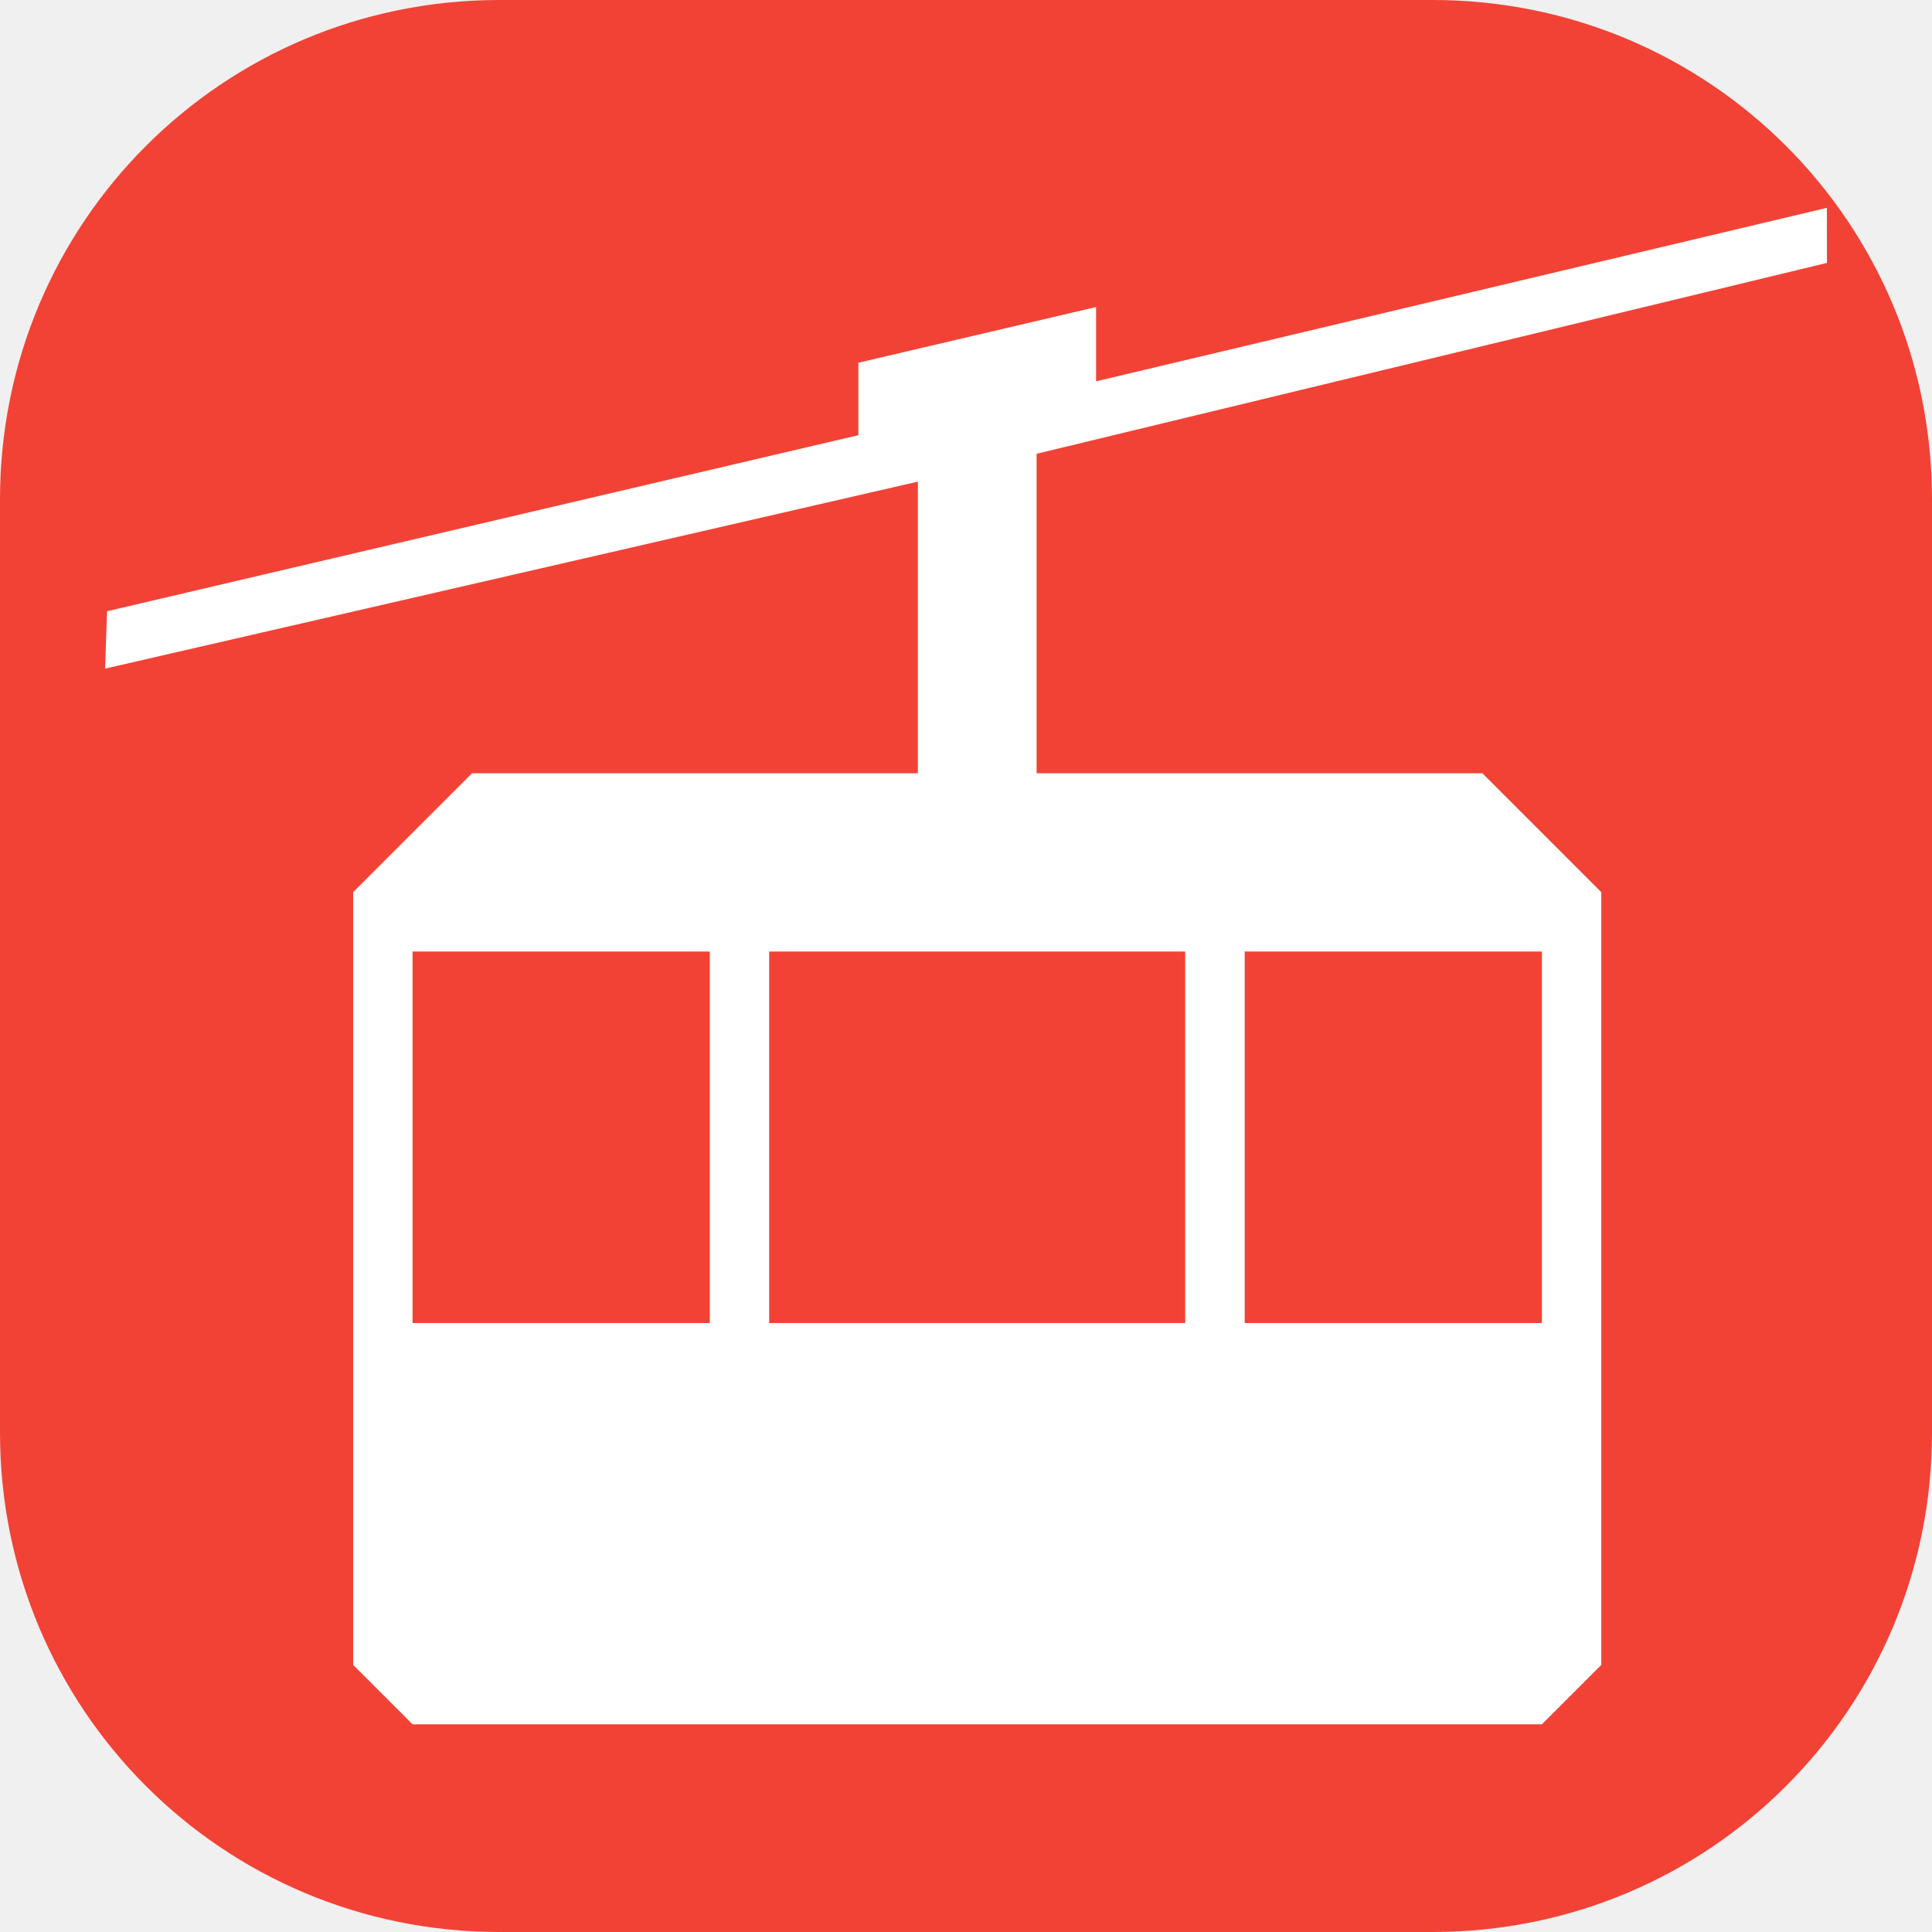
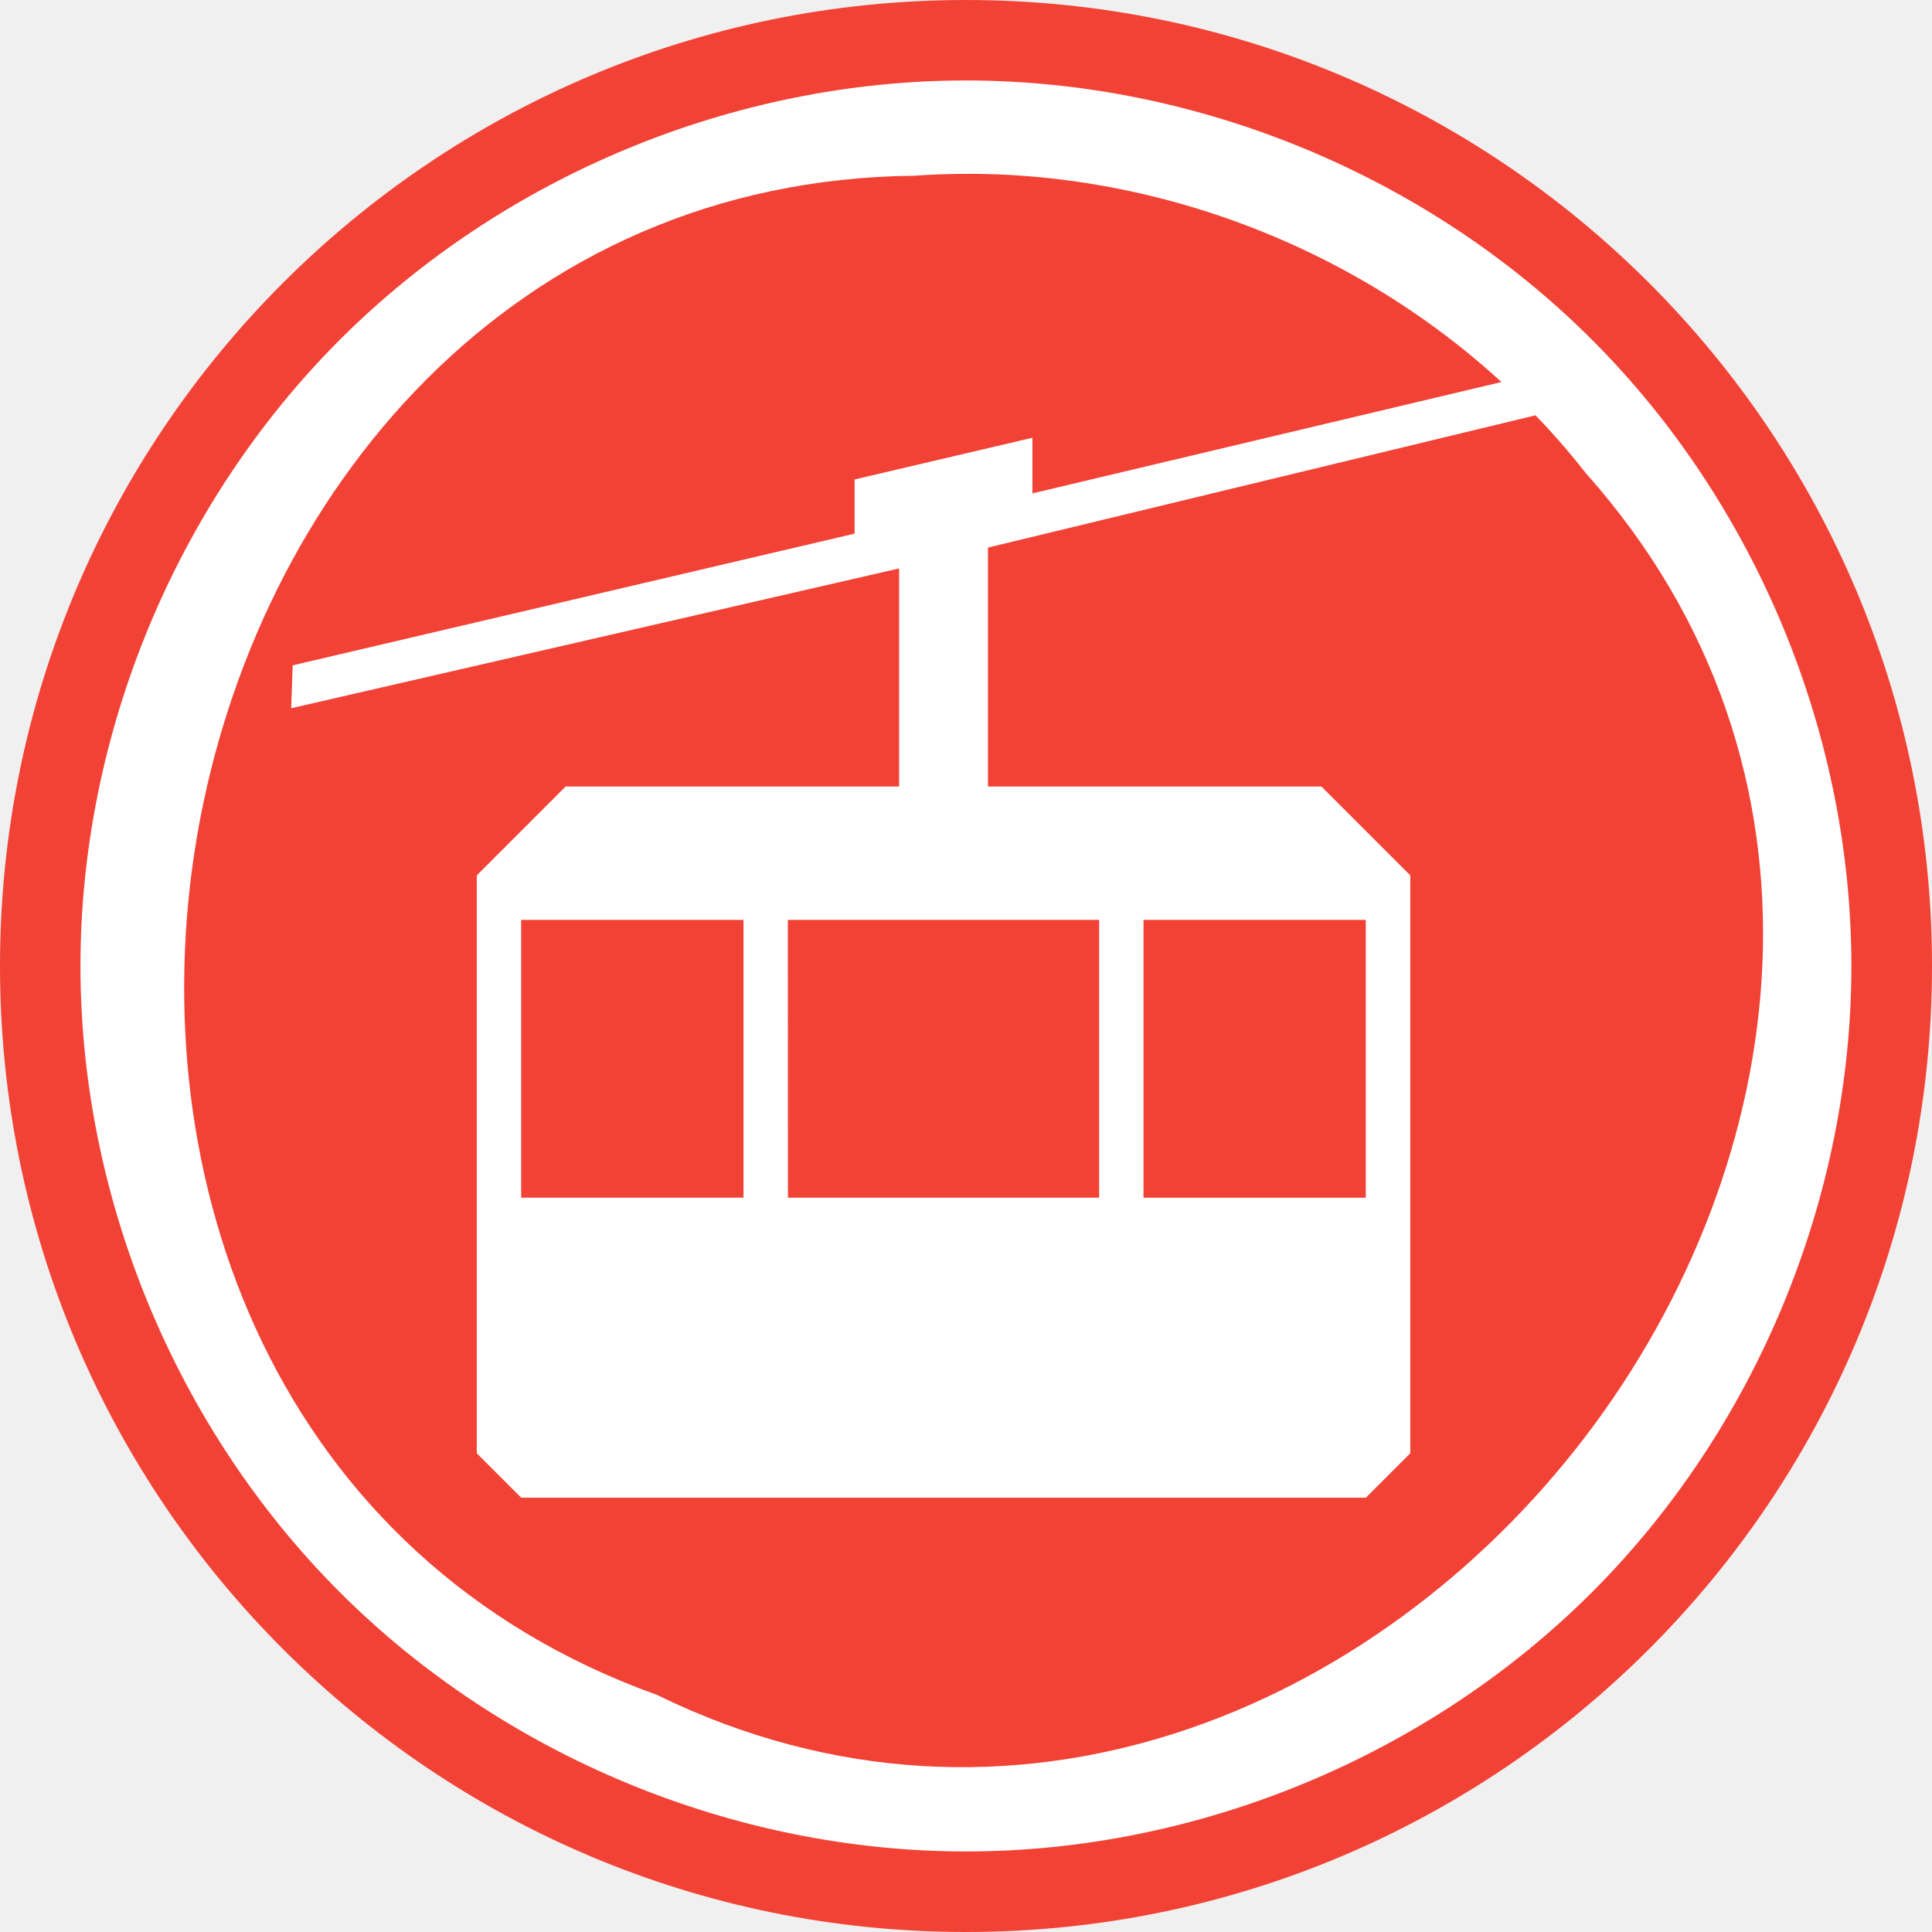
<svg xmlns="http://www.w3.org/2000/svg" width="24" height="24" viewBox="0 0 24 24" id="svg2" version="1.1">
  <defs id="defs10" />
-   <path style="fill:#f24236;fill-opacity:1;fill-rule:nonzero;stroke:none" d="M 6.203,0 H 17.797 C 21.233,0 24,2.767 24,6.203 V 17.797 C 24,21.233 21.233,24 17.797,24 H 6.203 C 2.767,24 0,21.233 0,17.797 V 6.203 C 0,2.767 2.767,0 6.203,0 Z" id="rect5145" />
+   <g id="g823">
+     <circle r="12" cy="12" cx="12" id="path814" style="fill:#f24236;fill-opacity:1;fill-rule:nonzero;stroke:none;stroke-width:1.082px;stroke-linecap:butt;stroke-linejoin:miter;stroke-opacity:1" />
+     <path transform="matrix(1.033394,0,0,1.033394,-0.4007339,-0.4007339)" d="m 12,1.355 c -2.787,0 -5.557,1.147 -7.527,3.117 C 2.502,6.443 1.355,9.213 1.355,12 c 0,2.787 1.147,5.557 3.117,7.527 1.971,1.971 4.741,3.117 7.527,3.117 2.787,0 5.557,-1.147 7.527,-3.117 1.971,-1.971 3.117,-4.741 3.117,-7.527 0,-2.787 -1.147,-5.557 -3.117,-7.527 C 17.557,2.502 14.787,1.355 12,1.355 Z m 0.512,1.135 c 2.683,0.147 5.272,1.455 6.939,3.586 0.001,0.001 0.003,0.002 0.004,0.004 3.16,3.554 2.494,8.297 -0.012,11.58 -2.506,3.284 -6.908,5.182 -11.158,3.102 C 3.717,19.123 2.054,14.56 2.756,10.443 3.459,6.321 6.546,2.55 11.379,2.5 c 0.377,-0.026 0.756,-0.03 1.133,-0.01 z" id="path814-3" style="fill:#ffffff;fill-opacity:1;fill-rule:nonzero;stroke:none;stroke-width:0.992px;stroke-linecap:butt;stroke-linejoin:miter;stroke-opacity:1" />
+   </g>
  <path d="M0 0h24v24h-24z" id="path6" fill="none" />
-   <path style="color:#000000;display:inline;overflow:visible;visibility:visible;fill:#ffffff;fill-opacity:1;fill-rule:nonzero;stroke:none;stroke-width:1px;marker:none;enable-background:accumulate" d="m 22.694,2.582 -9.078,2.155 0,-0.923 -2.953,0.692 0,0.9 -9.333,2.187 -0.025,0.713 10.097,-2.323 0,3.623 -5.538,0 -1.477,1.477 0,9.599 0.738,0.738 14.029,0 0.738,-0.738 0,-9.599 -1.477,-1.477 -5.538,0 0,-3.969 9.818,-2.371 z m -17.569,9.238 3.692,0 0,4.615 -3.692,0 z m 4.43,0 5.168,0 0,4.615 -5.168,0 z m 5.907,0 3.692,0 0,4.615 -3.692,0 z" id="rect3128" />
+   <path style="color:#000000;display:inline;overflow:visible;visibility:visible;fill:#ffffff;fill-opacity:1;fill-rule:nonzero;stroke:none;stroke-width:0.748px;marker:none;enable-background:accumulate" d="M 19.615,4.517 12.825,6.129 V 5.438 L 10.616,5.956 V 6.629 L 3.636,8.265 3.617,8.798 11.169,7.061 V 9.77 H 7.027 l -1.104,1.104 v 7.179 l 0.552,0.552 H 16.967 l 0.552,-0.552 V 10.874 L 16.415,9.77 h -4.142 V 6.802 L 19.617,5.028 Z M 6.474,11.427 H 9.236 V 14.878 H 6.474 Z m 3.313,0 H 13.654 V 14.878 H 9.788 Z m 4.418,0 h 2.761 v 3.452 h -2.761 z" id="rect3128" />
</svg>
